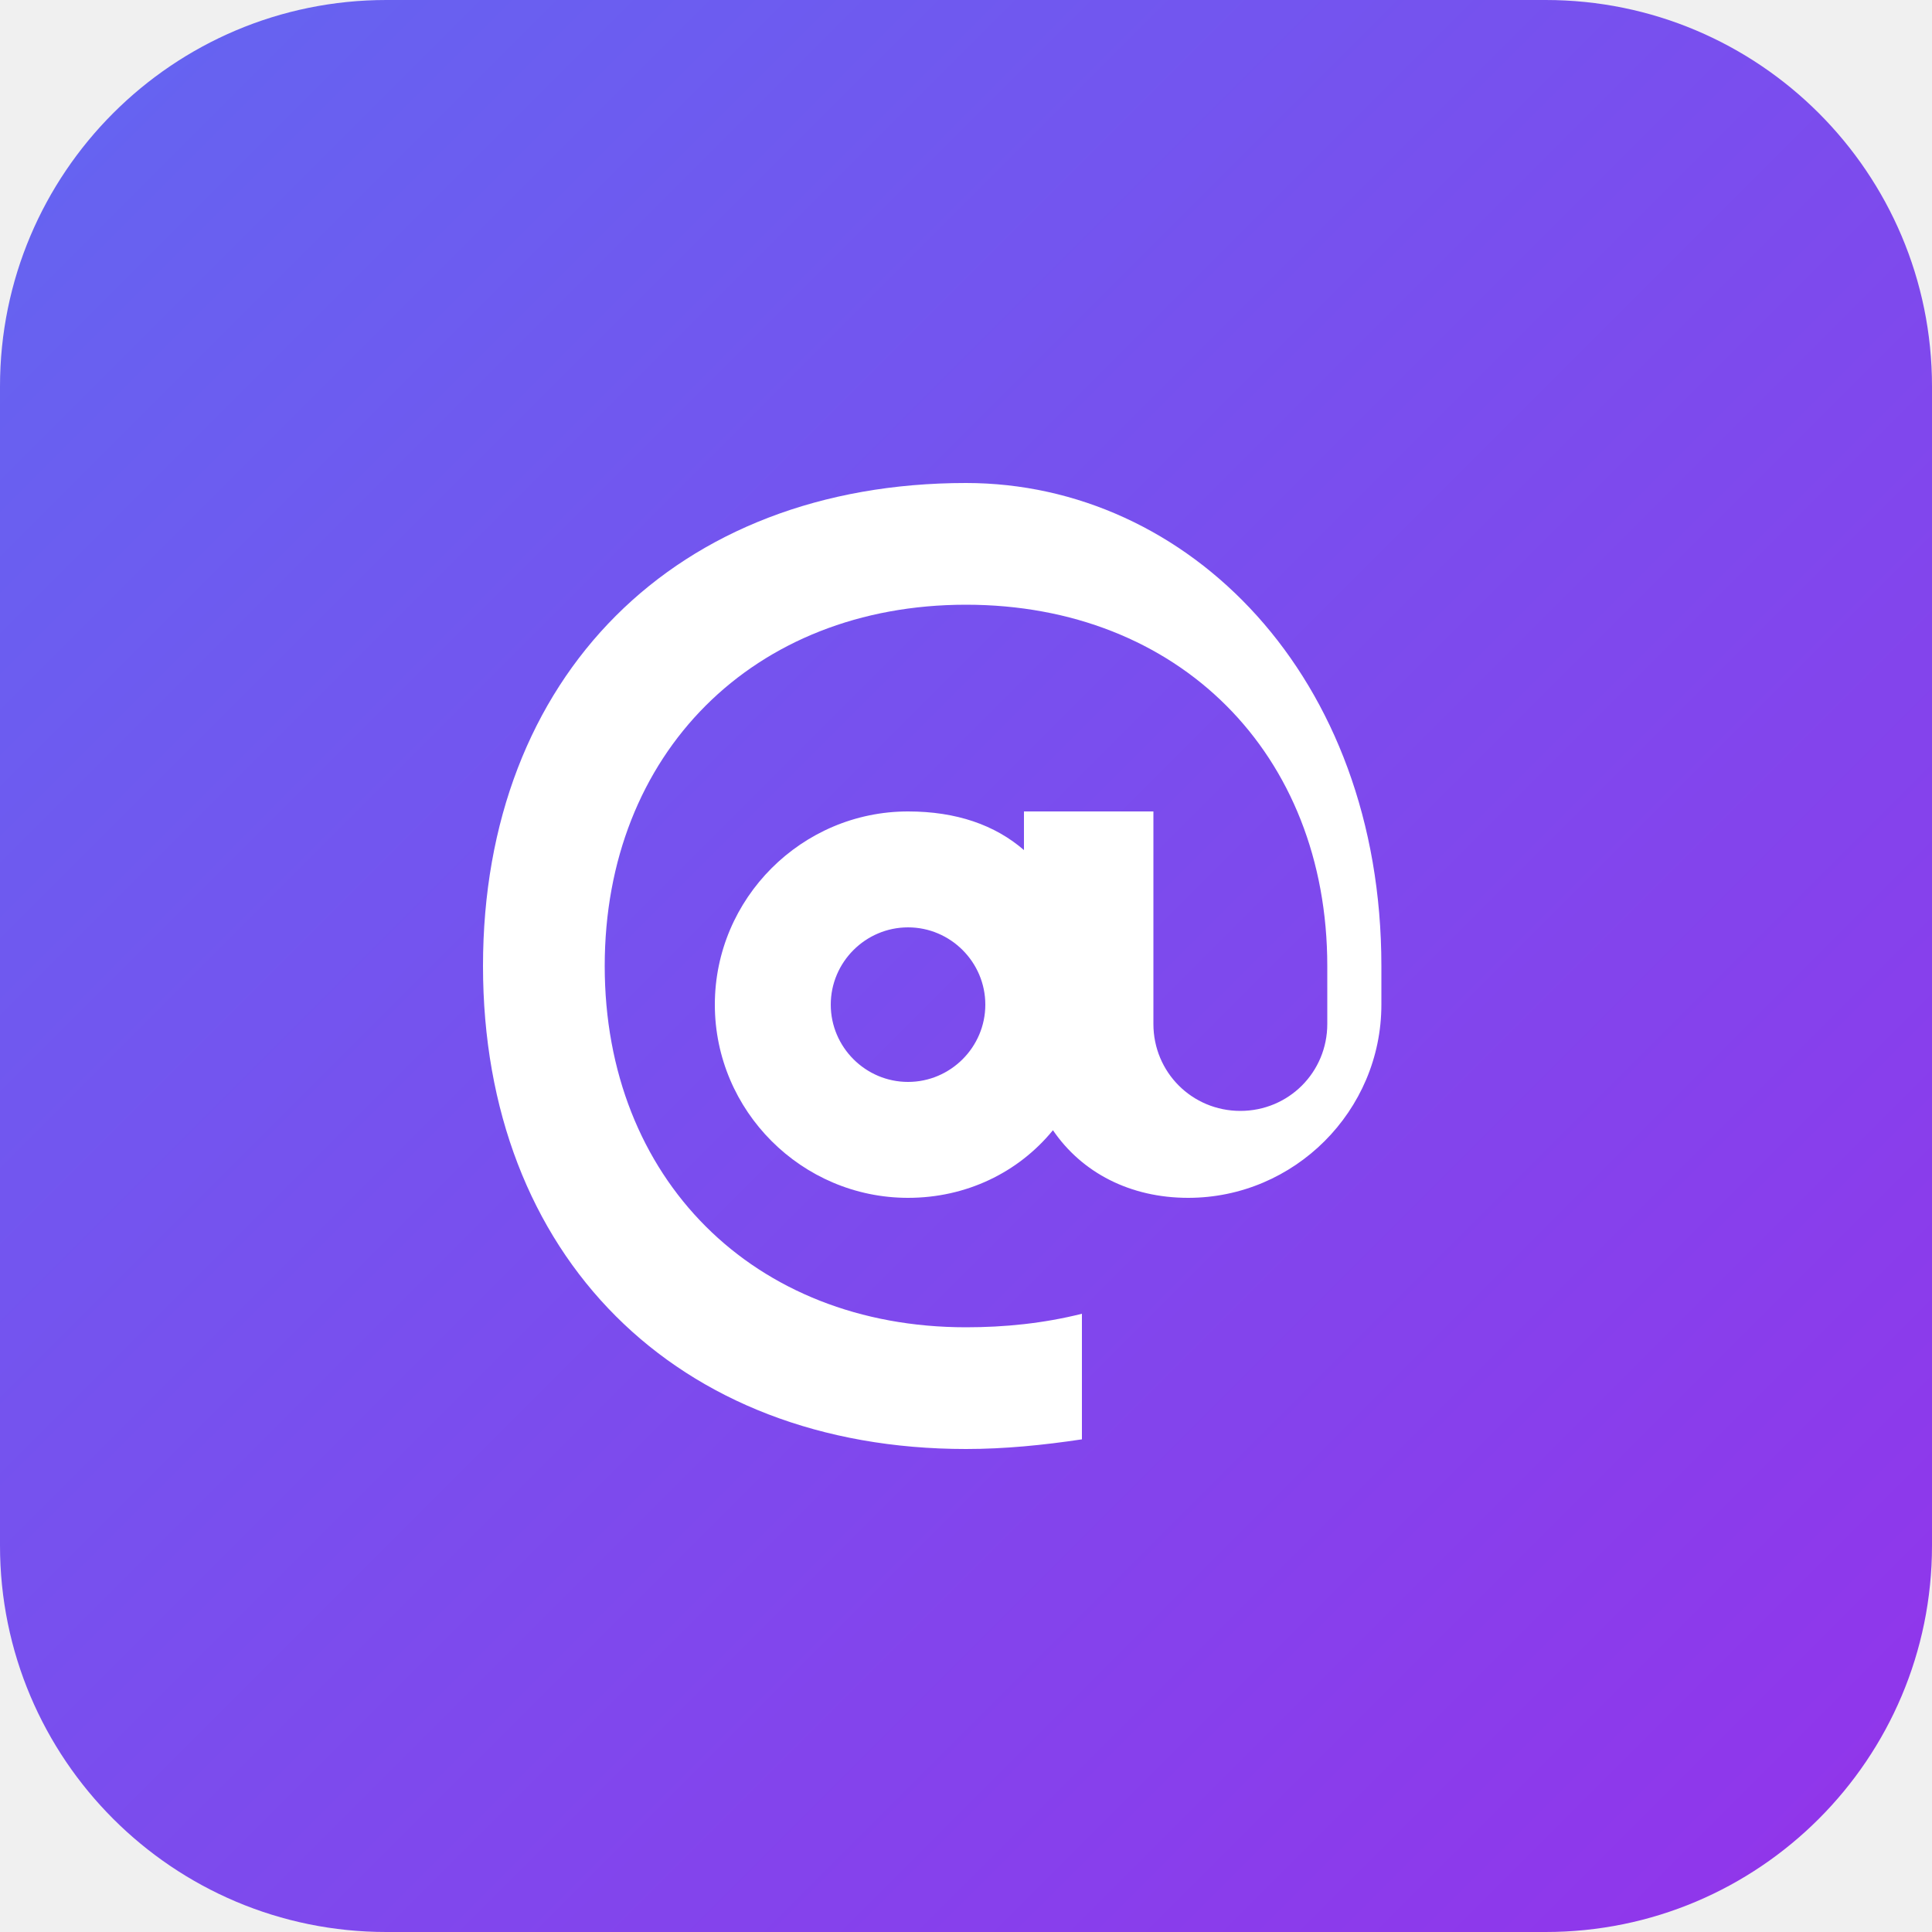
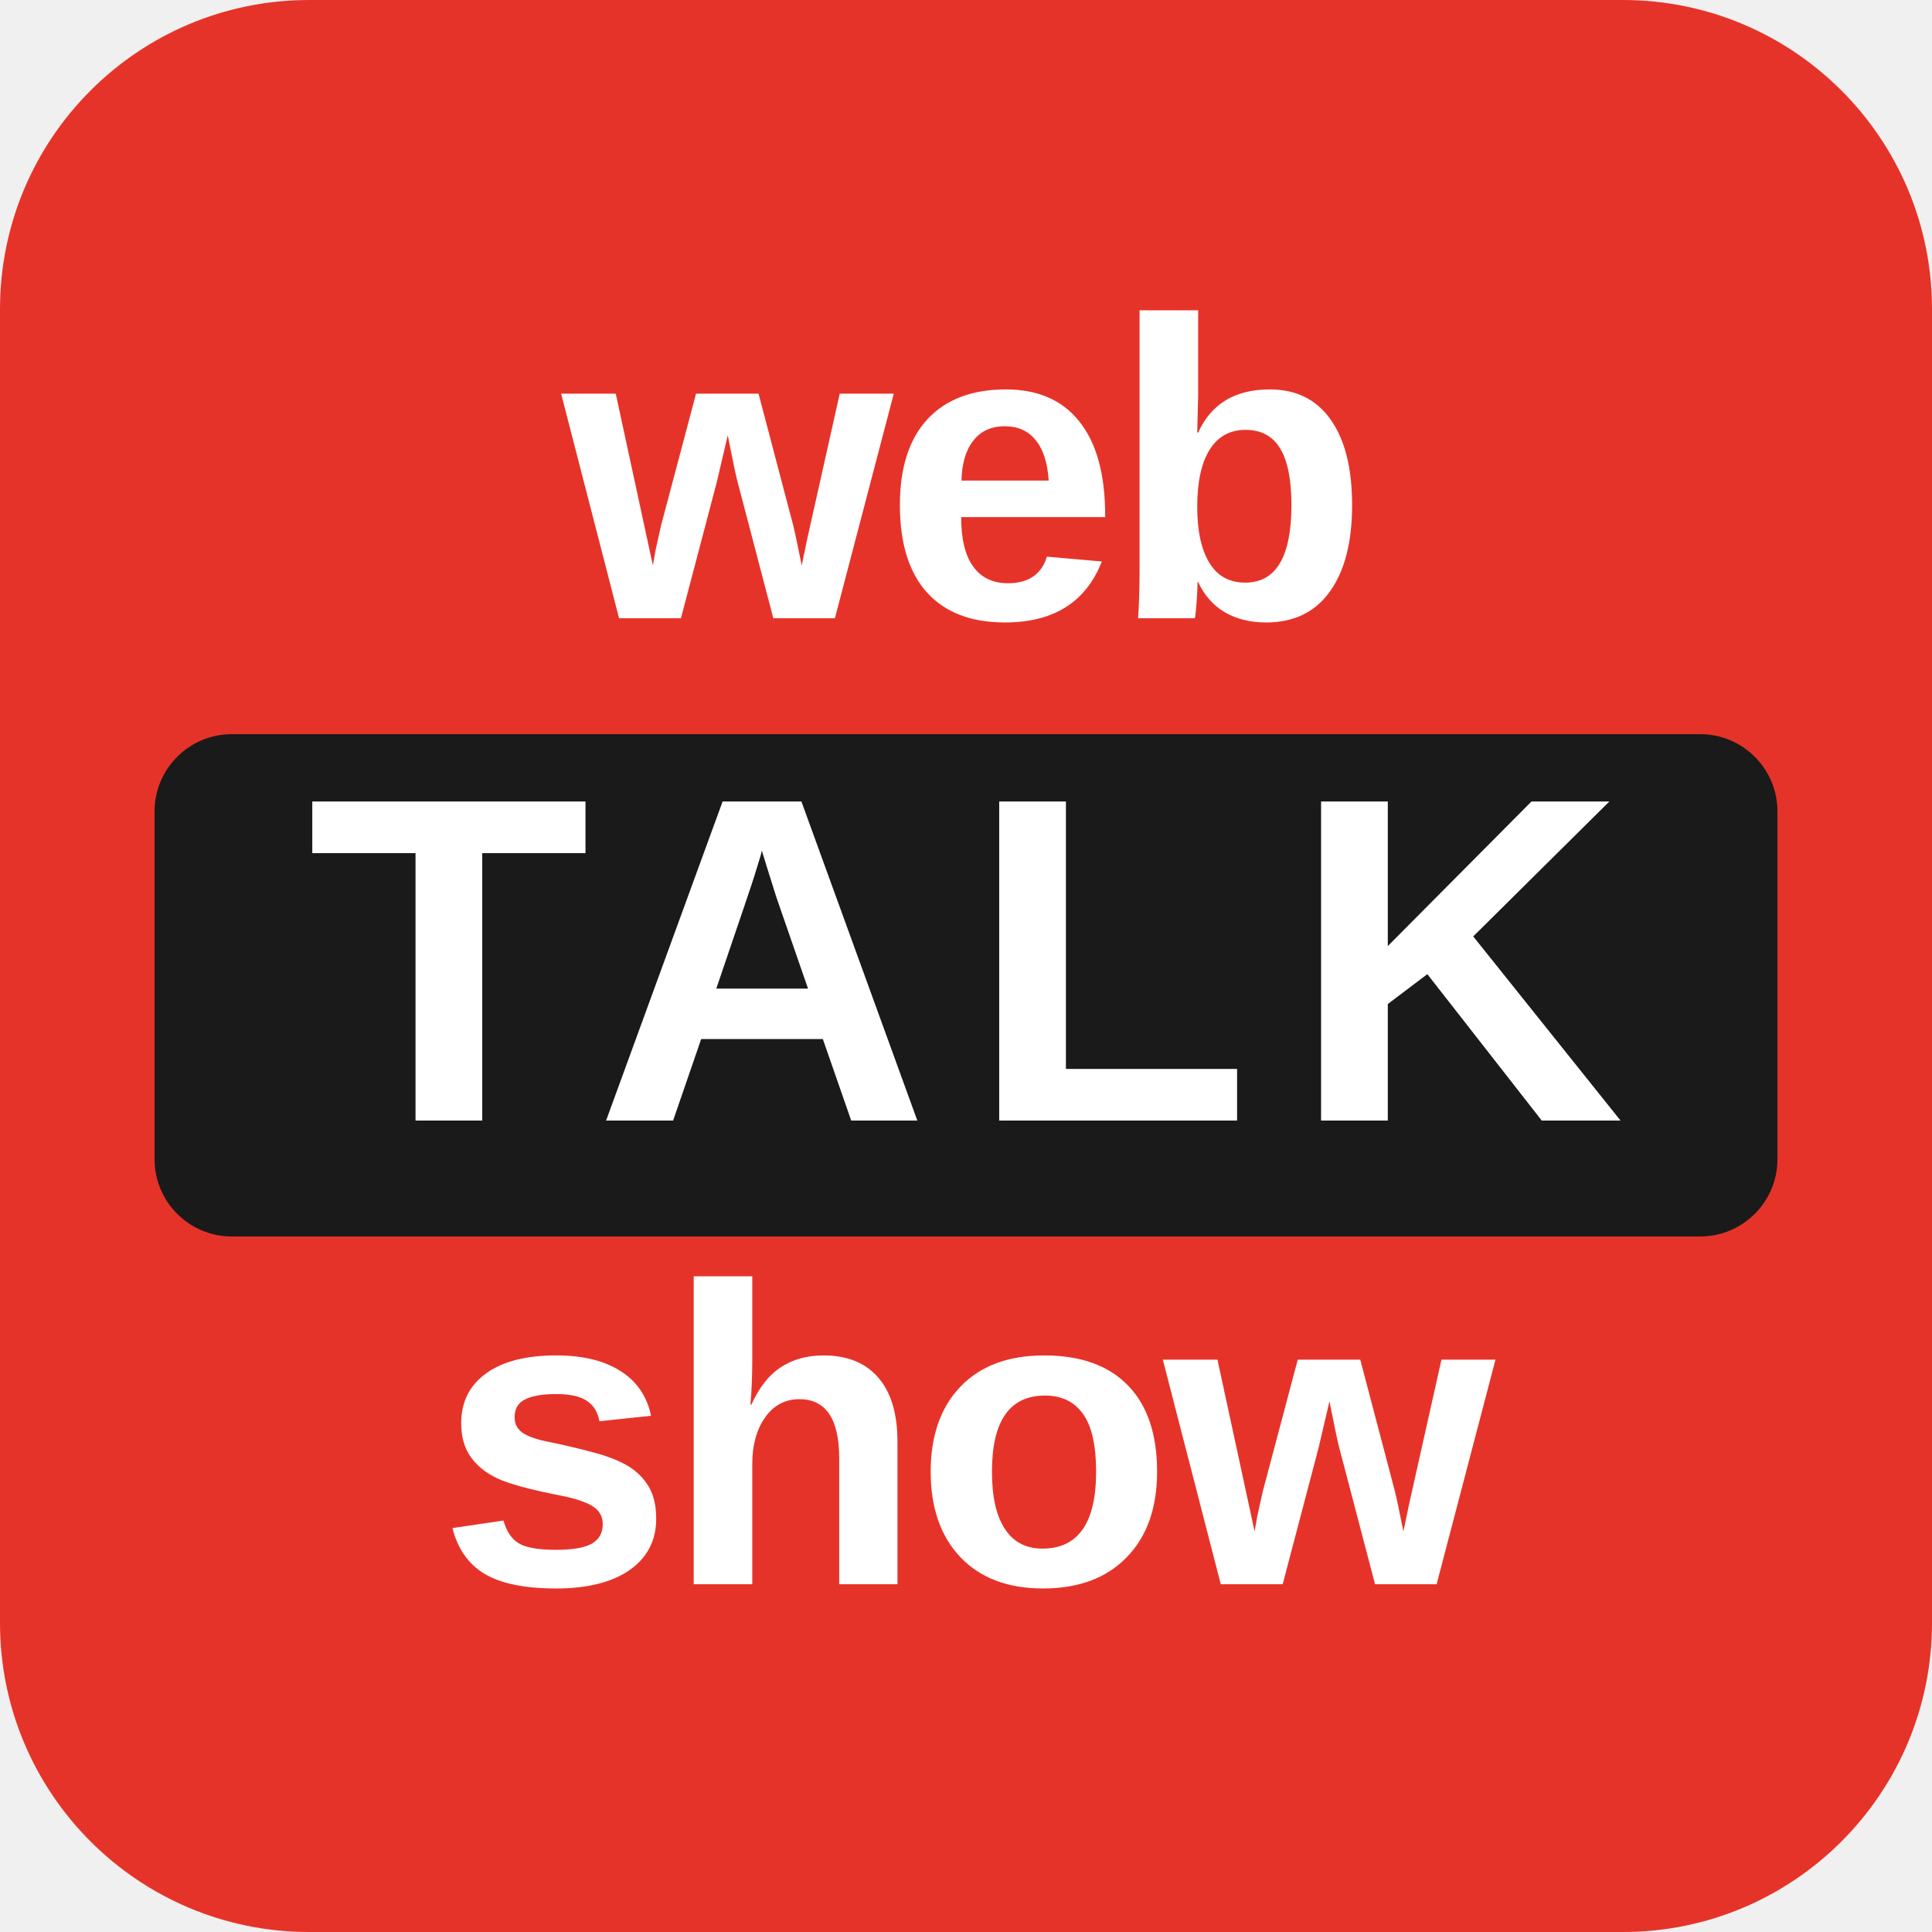
<svg xmlns="http://www.w3.org/2000/svg" viewBox="0 0 100 100">
-   <defs>
-     <linearGradient id="grad" x1="0%" y1="0%" x2="100%" y2="100%">
-       <stop offset="0%" style="stop-color:#6366f1" />
-       <stop offset="100%" style="stop-color:#9333ea" />
-     </linearGradient>
-   </defs>
-   <rect width="100" height="100" rx="20" fill="url(#grad)" />
-   <path d="M50 25 C35 25 25 35 25 50 C25 65 35 75 50 75 C52 75 54 74.8 56 74.5 L56 68 C54 68.5 52 68.7 50 68.7 C39 68.7 31.3 61 31.3 50 C31.3 39 39 31.3 50 31.3 C61 31.3 68.7 39 68.7 50 L68.7 53 C68.7 55.5 66.7 57.5 64.2 57.5 C61.7 57.5 59.7 55.5 59.7 53 L59.7 42 L53 42 L53 44 C51.5 42.7 49.5 42 47 42 C41.5 42 37 46.5 37 52 C37 57.5 41.5 62 47 62 C50 62 52.7 60.7 54.5 58.5 C56 60.7 58.5 62 61.5 62 C67 62 71.5 57.5 71.5 52 L71.5 50 C71.5 35 61.5 25 50 25 Z M47 56 C44.8 56 43 54.2 43 52 C43 49.8 44.8 48 47 48 C49.2 48 51 49.8 51 52 C51 54.2 49.2 56 47 56 Z" fill="white" />
+   <rect width="100" height="100" rx="16" fill="#e63329" />
+   <text x="50" y="32" text-anchor="middle" font-family="Arial,sans-serif" font-weight="700" font-size="22" fill="white" letter-spacing="-0.5">web</text>
+   <rect x="8" y="38" width="84" height="26" rx="4" fill="#1a1a1a" />
+   <text x="50" y="58" text-anchor="middle" font-family="Arial,sans-serif" font-weight="800" font-size="24" fill="white" letter-spacing="2">TALK</text>
+   <text x="50" y="82" text-anchor="middle" font-family="Arial,sans-serif" font-weight="700" font-size="22" fill="white" letter-spacing="-0.5">show</text>
</svg>
